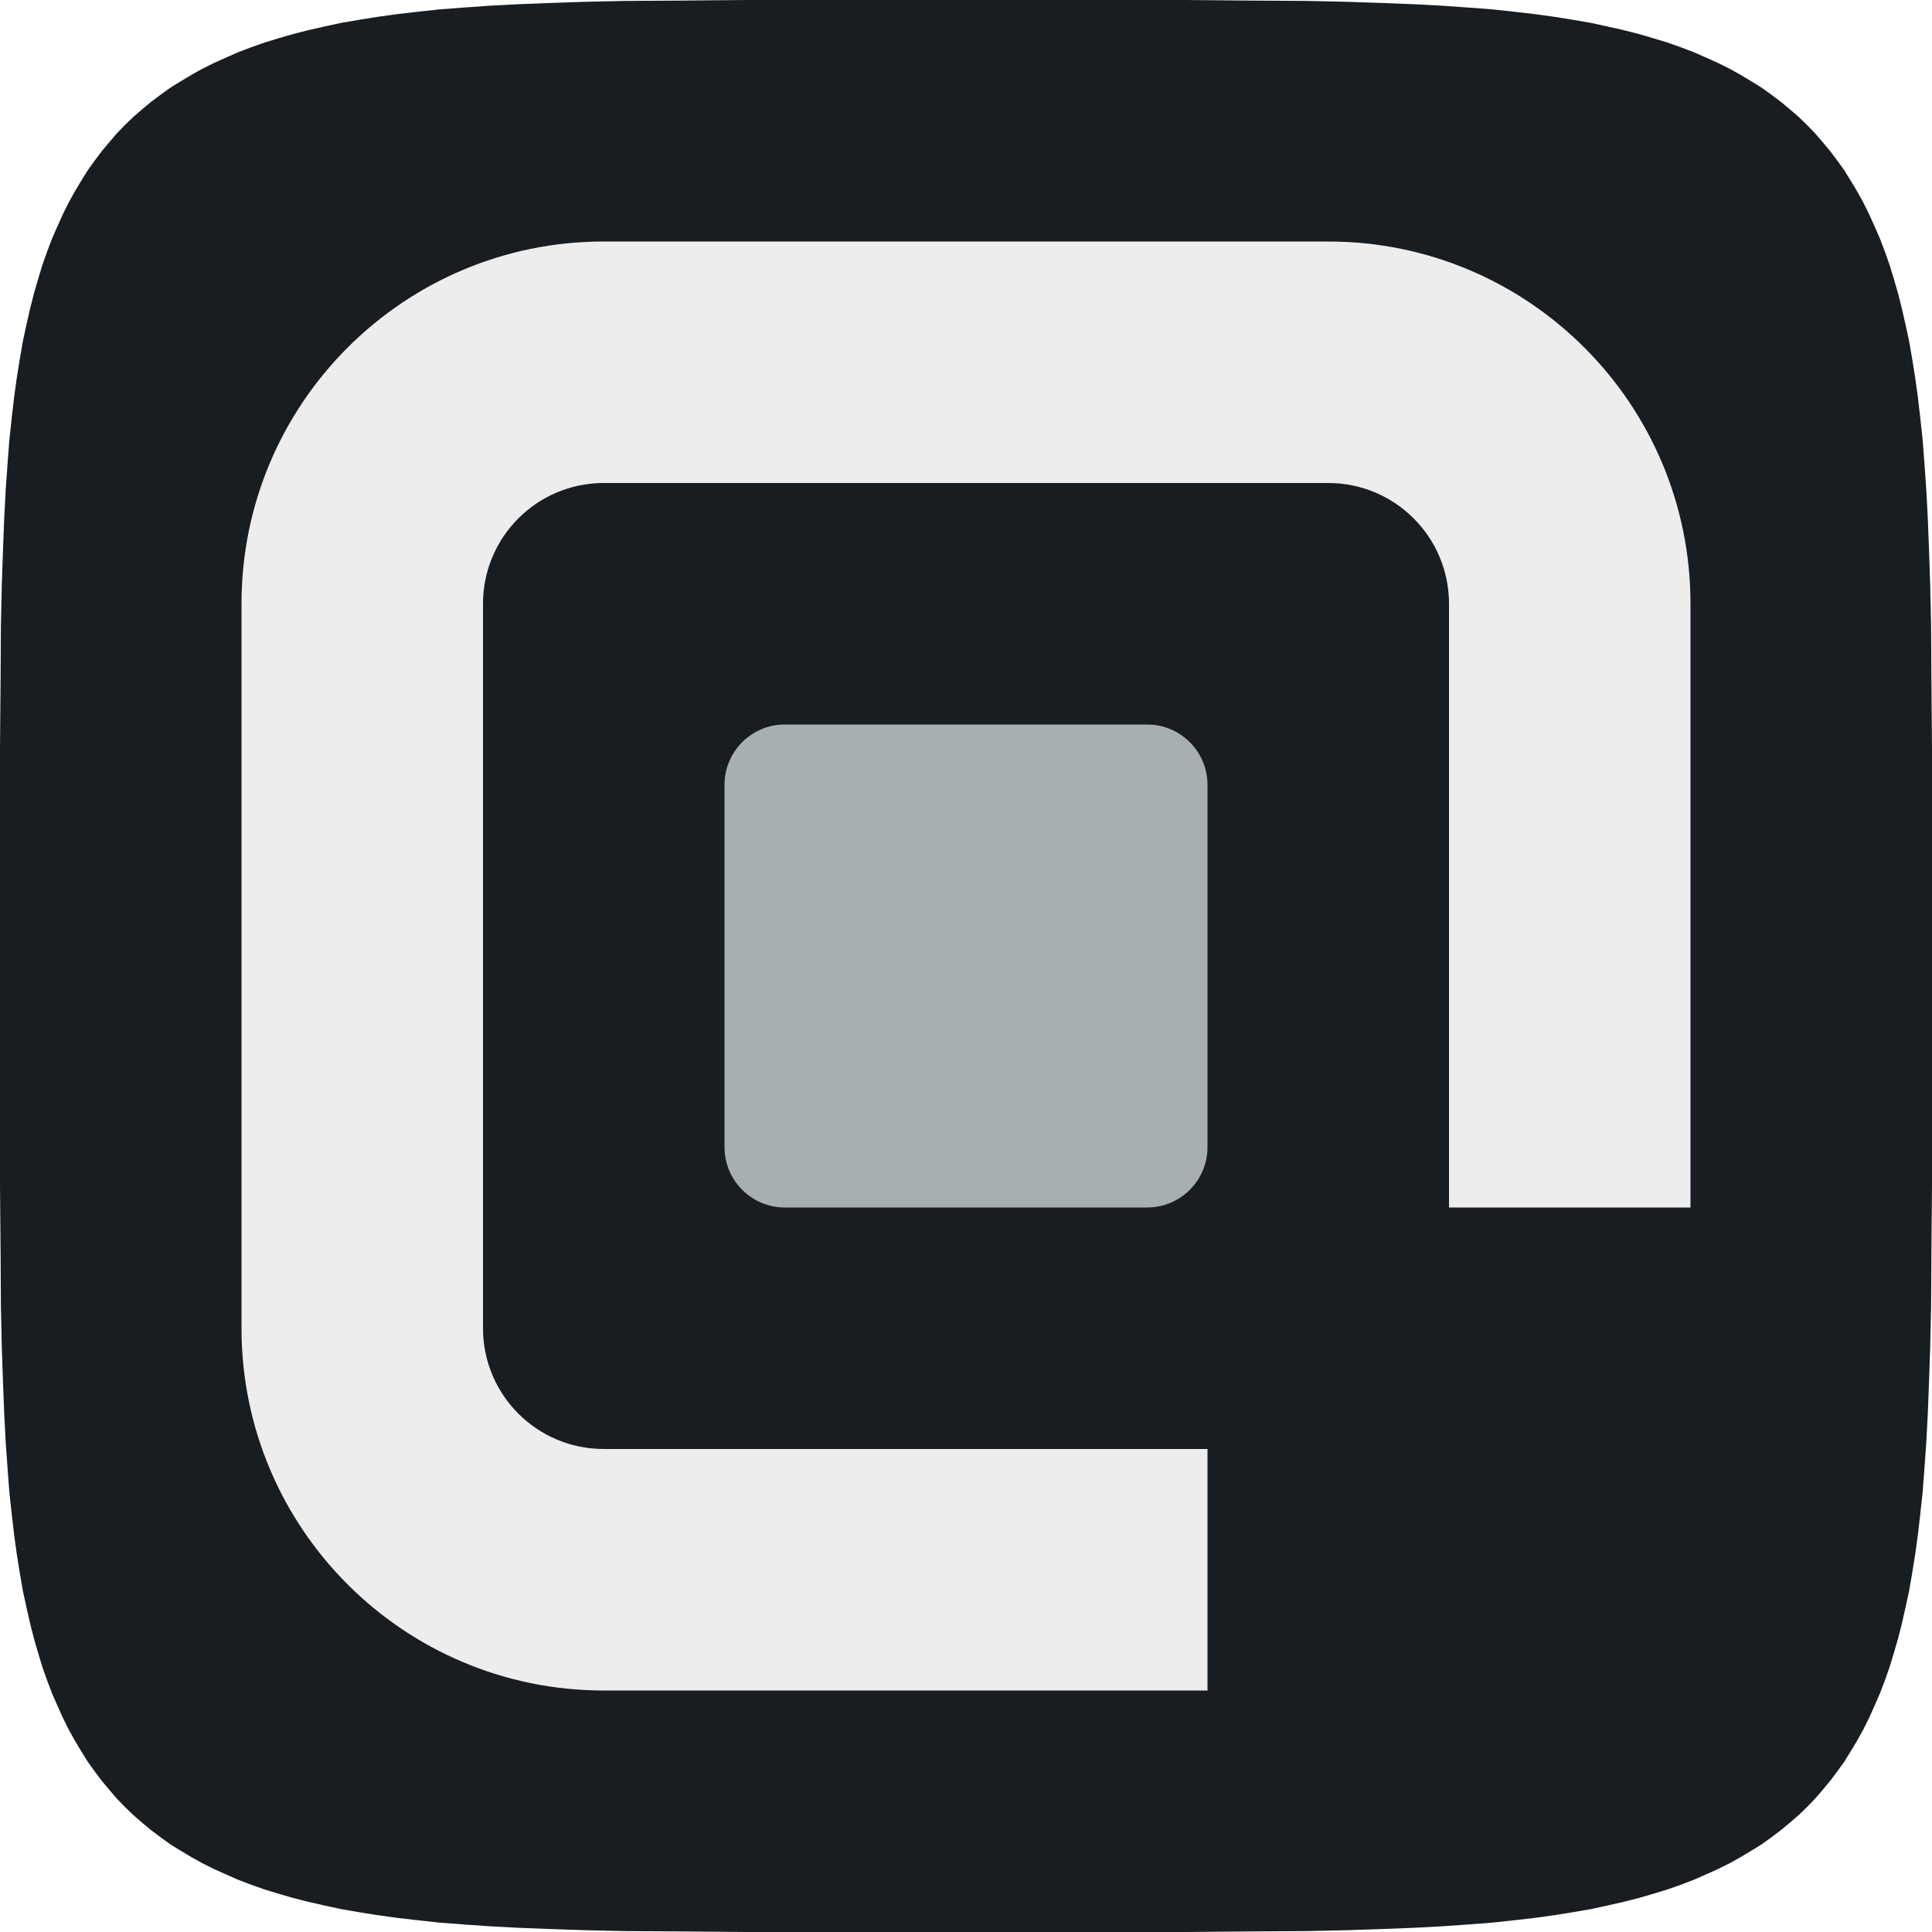
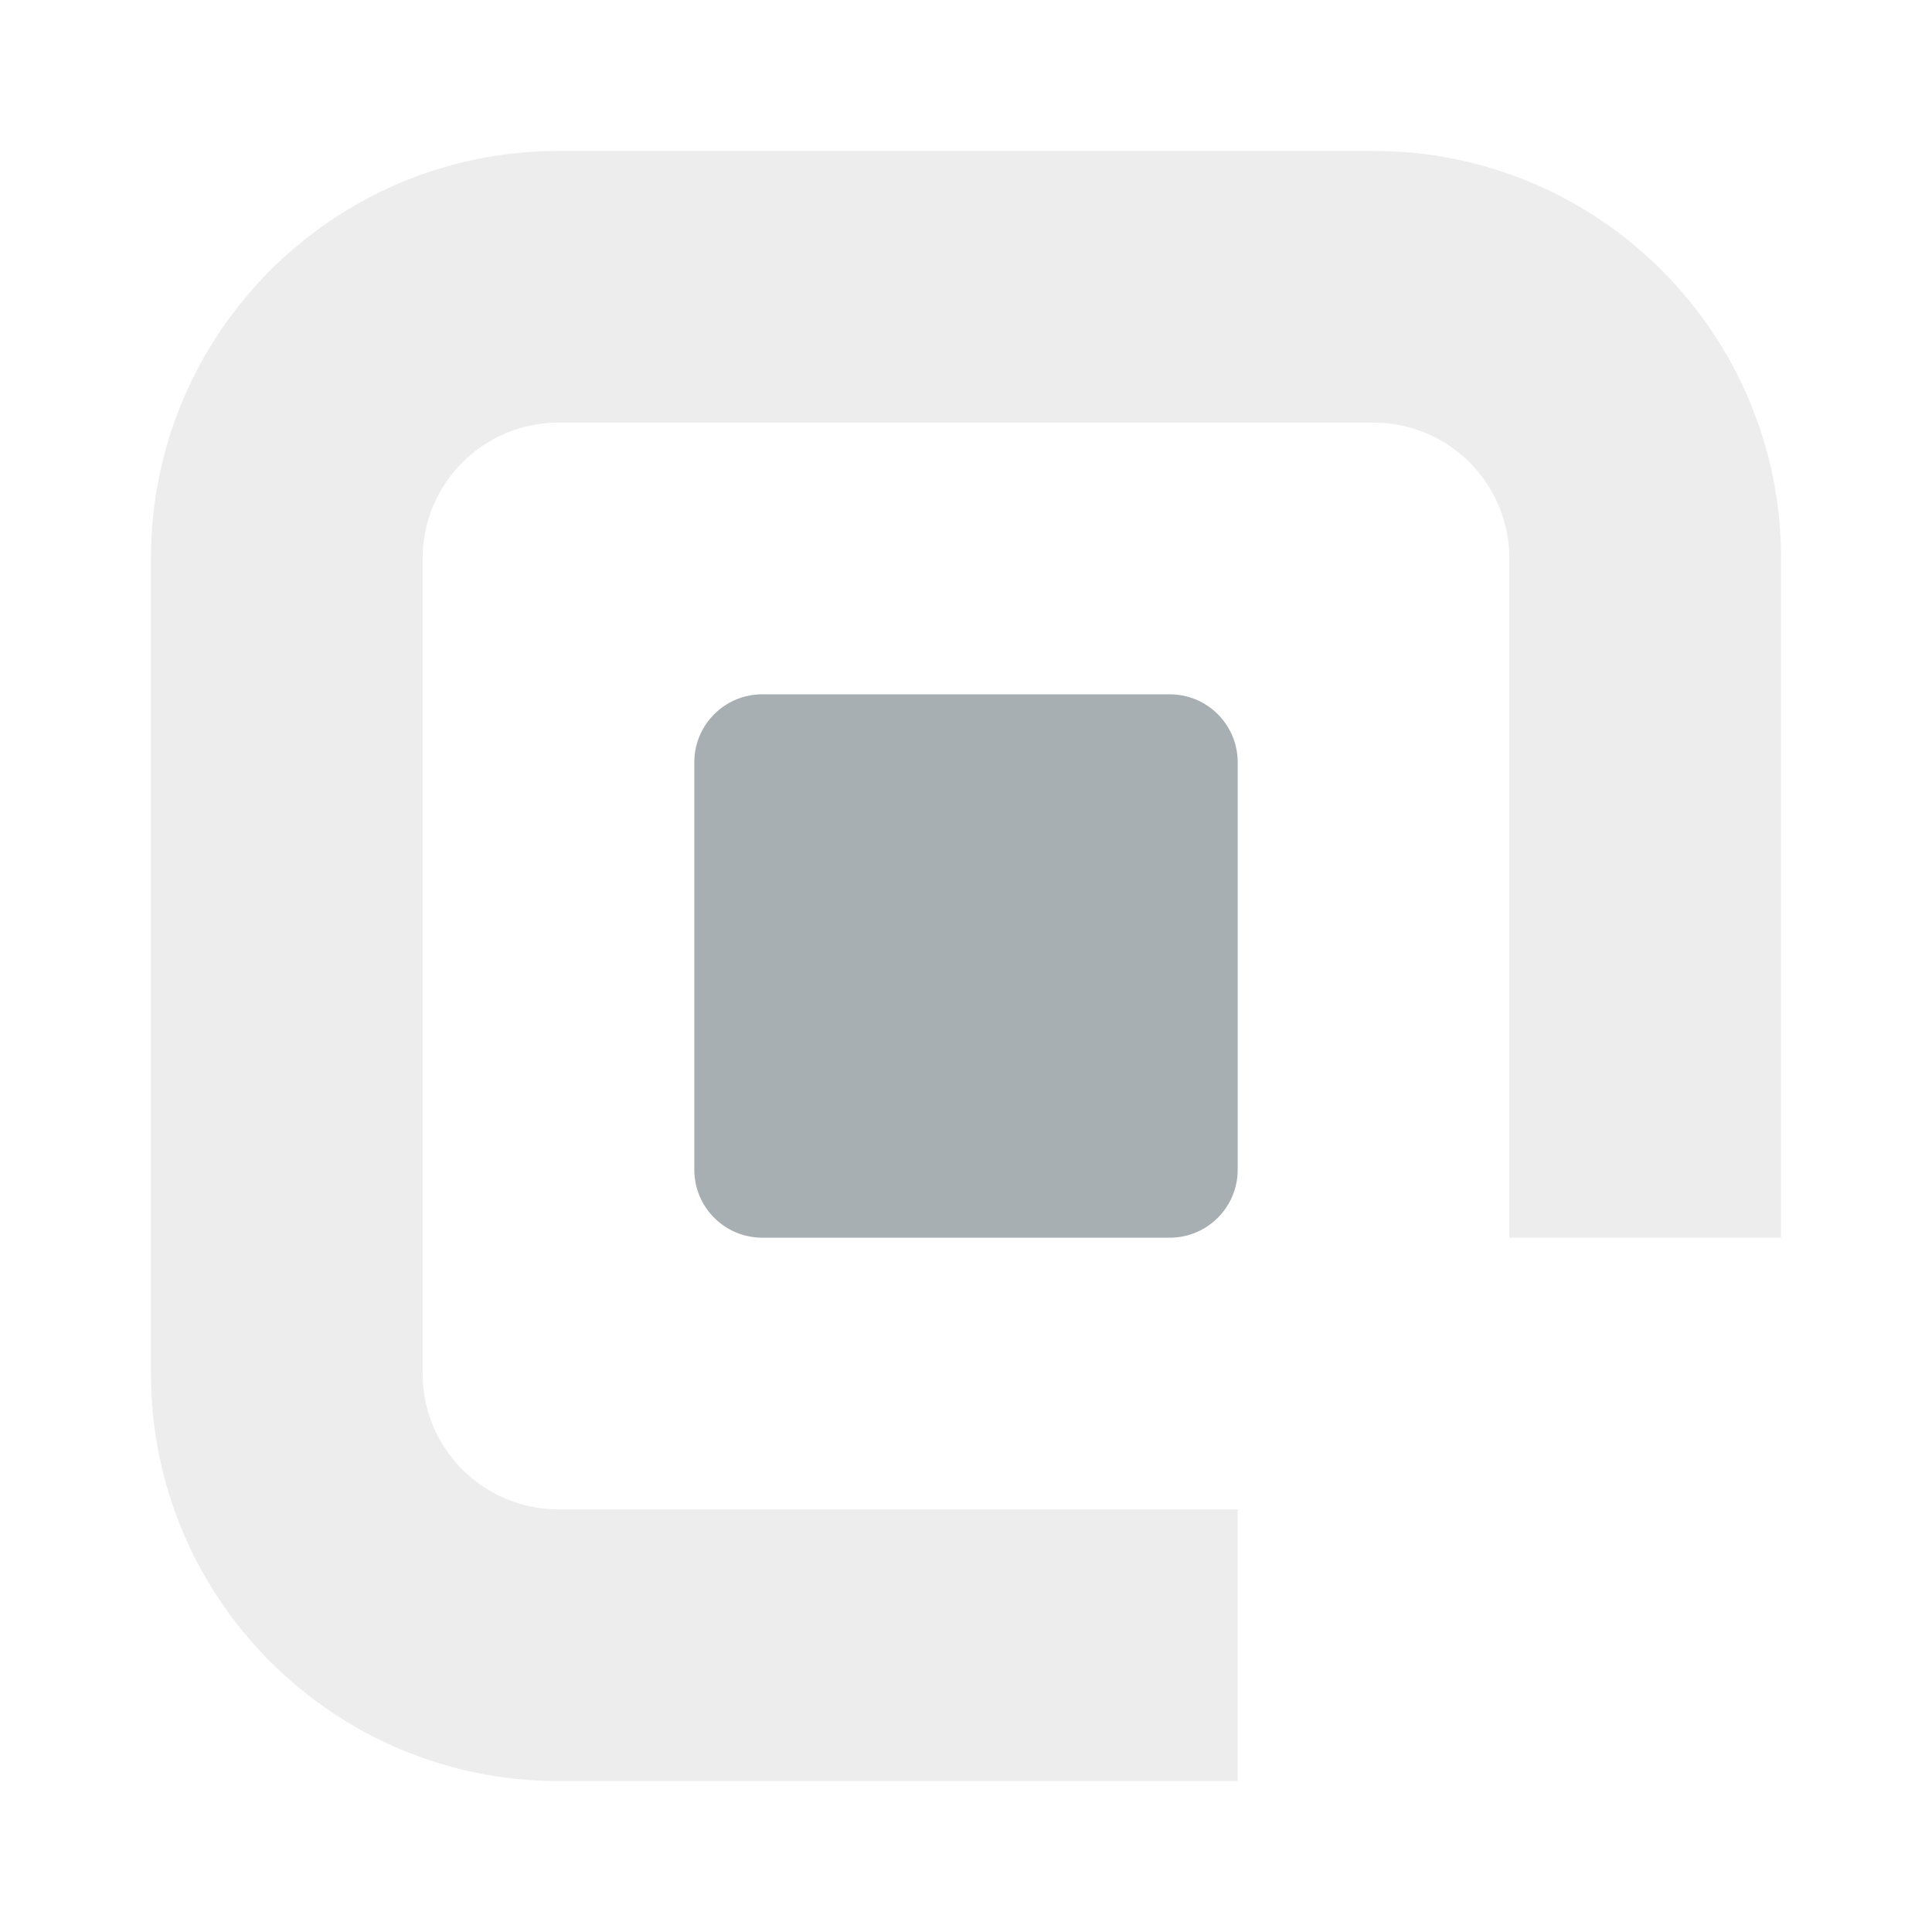
<svg xmlns="http://www.w3.org/2000/svg" width="64" height="64" viewBox="0 0 64 64" role="img" aria-label="Fathom">
-   <path fill="#171d20" d="M64.00 32.00L64.00 39.26L63.98 41.58L63.97 43.27L63.94 44.64L63.90 45.81L63.86 46.85L63.81 47.79L63.75 48.64L63.69 49.43L63.61 50.17L63.53 50.86L63.44 51.51L63.34 52.13L63.24 52.71L63.12 53.26L63.00 53.79L62.87 54.30L62.73 54.78L62.59 55.24L62.43 55.69L62.27 56.11L62.09 56.52L61.91 56.92L61.72 57.30L61.52 57.66L61.31 58.01L61.10 58.35L60.87 58.67L60.63 58.99L60.38 59.29L60.13 59.58L59.86 59.86L59.58 60.13L59.29 60.38L58.99 60.63L58.67 60.87L58.35 61.10L58.01 61.31L57.66 61.52L57.30 61.72L56.92 61.91L56.52 62.09L56.11 62.27L55.69 62.43L55.24 62.59L54.78 62.73L54.30 62.87L53.79 63.00L53.26 63.12L52.71 63.24L52.13 63.34L51.51 63.44L50.86 63.53L50.17 63.61L49.43 63.69L48.64 63.75L47.79 63.81L46.85 63.86L45.81 63.90L44.64 63.94L43.27 63.97L41.58 63.98L39.26 64.00L32.00 64.00L24.74 64.00L22.42 63.98L20.73 63.97L19.36 63.94L18.19 63.90L17.15 63.86L16.21 63.81L15.36 63.75L14.57 63.69L13.83 63.61L13.14 63.53L12.49 63.44L11.87 63.34L11.29 63.24L10.74 63.12L10.21 63.00L9.70 62.87L9.22 62.73L8.76 62.59L8.31 62.43L7.89 62.27L7.48 62.09L7.08 61.91L6.70 61.72L6.34 61.52L5.99 61.31L5.65 61.10L5.33 60.87L5.01 60.63L4.71 60.38L4.42 60.13L4.14 59.86L3.87 59.58L3.62 59.29L3.37 58.99L3.13 58.67L2.90 58.35L2.69 58.01L2.48 57.66L2.28 57.30L2.09 56.92L1.91 56.52L1.73 56.11L1.57 55.69L1.41 55.24L1.27 54.78L1.13 54.30L1.00 53.79L0.88 53.26L0.76 52.71L0.66 52.13L0.56 51.51L0.47 50.86L0.39 50.17L0.31 49.43L0.25 48.64L0.19 47.79L0.14 46.85L0.10 45.81L0.06 44.64L0.03 43.27L0.02 41.58L0.00 39.26L0.00 32.00L0.00 24.74L0.02 22.42L0.03 20.73L0.06 19.36L0.10 18.19L0.14 17.15L0.19 16.21L0.25 15.36L0.31 14.57L0.39 13.83L0.47 13.14L0.56 12.49L0.66 11.87L0.76 11.29L0.88 10.74L1.00 10.21L1.13 9.70L1.27 9.22L1.41 8.76L1.57 8.31L1.73 7.89L1.91 7.48L2.09 7.08L2.28 6.70L2.48 6.34L2.69 5.99L2.90 5.65L3.13 5.33L3.37 5.01L3.62 4.71L3.87 4.42L4.14 4.14L4.42 3.87L4.71 3.62L5.01 3.37L5.33 3.13L5.65 2.90L5.99 2.69L6.34 2.48L6.70 2.28L7.08 2.09L7.48 1.91L7.89 1.73L8.31 1.57L8.76 1.41L9.22 1.27L9.70 1.13L10.21 1.00L10.74 0.88L11.29 0.76L11.87 0.66L12.49 0.56L13.14 0.47L13.83 0.39L14.57 0.31L15.36 0.25L16.21 0.19L17.15 0.14L18.19 0.10L19.36 0.06L20.73 0.03L22.42 0.02L24.74 0.00L32.00 0.00L39.26 0.00L41.58 0.02L43.27 0.03L44.64 0.06L45.81 0.10L46.85 0.14L47.79 0.19L48.64 0.25L49.43 0.31L50.17 0.39L50.86 0.47L51.51 0.56L52.13 0.66L52.71 0.76L53.26 0.88L53.79 1.00L54.30 1.13L54.78 1.27L55.24 1.41L55.69 1.57L56.11 1.73L56.52 1.91L56.92 2.09L57.30 2.28L57.66 2.48L58.01 2.69L58.35 2.90L58.67 3.13L58.99 3.37L59.29 3.62L59.58 3.87L59.86 4.14L60.13 4.42L60.38 4.71L60.63 5.01L60.87 5.33L61.10 5.65L61.31 5.99L61.52 6.34L61.72 6.70L61.91 7.08L62.09 7.48L62.27 7.89L62.43 8.31L62.59 8.76L62.73 9.22L62.87 9.70L63.00 10.21L63.12 10.74L63.24 11.29L63.34 11.87L63.44 12.49L63.53 13.14L63.61 13.83L63.69 14.57L63.75 15.36L63.81 16.21L63.86 17.15L63.90 18.19L63.94 19.36L63.97 20.73L63.98 22.42L64.00 24.74Z" />
-   <path fill="#ededed" fill-rule="evenodd" d="M8 20A12 12 0 0 1 20 8L44 8A12 12 0 0 1 56 20L56 40L48 40L48 20A4 4 0 0 0 44 16L20 16A4 4 0 0 0 16 20L16 44A4 4 0 0 0 20 48L40 48L40 56L20 56A12 12 0 0 1 8 44Z" />
-   <path fill="#a8afb3" d="M24 26A2 2 0 0 1 26 24L38 24A2 2 0 0 1 40 26L40 38A2 2 0 0 1 38 40L26 40A2 2 0 0 1 24 38Z" />
+   <path fill="#ededed" fill-rule="evenodd" d="M5 18.5A13.5 13.5 0 0 1 18.5 5L45.5 5A13.5 13.5 0 0 1 59 18.5L59 41L50 41L50 18.5A4.5 4.5 0 0 0 45.5 14L18.5 14A4.5 4.5 0 0 0 14 18.5L14 45.5A4.5 4.5 0 0 0 18.5 50L41 50L41 59L18.5 59A13.5 13.5 0 0 1 5 45.5Z" />
+   <path fill="#a8afb3" d="M23 25.25A2.25 2.25 0 0 1 25.25 23L38.75 23A2.25 2.25 0 0 1 41 25.25L41 38.75A2.25 2.25 0 0 1 38.75 41L25.25 41A2.25 2.25 0 0 1 23 38.75Z" />
</svg>
